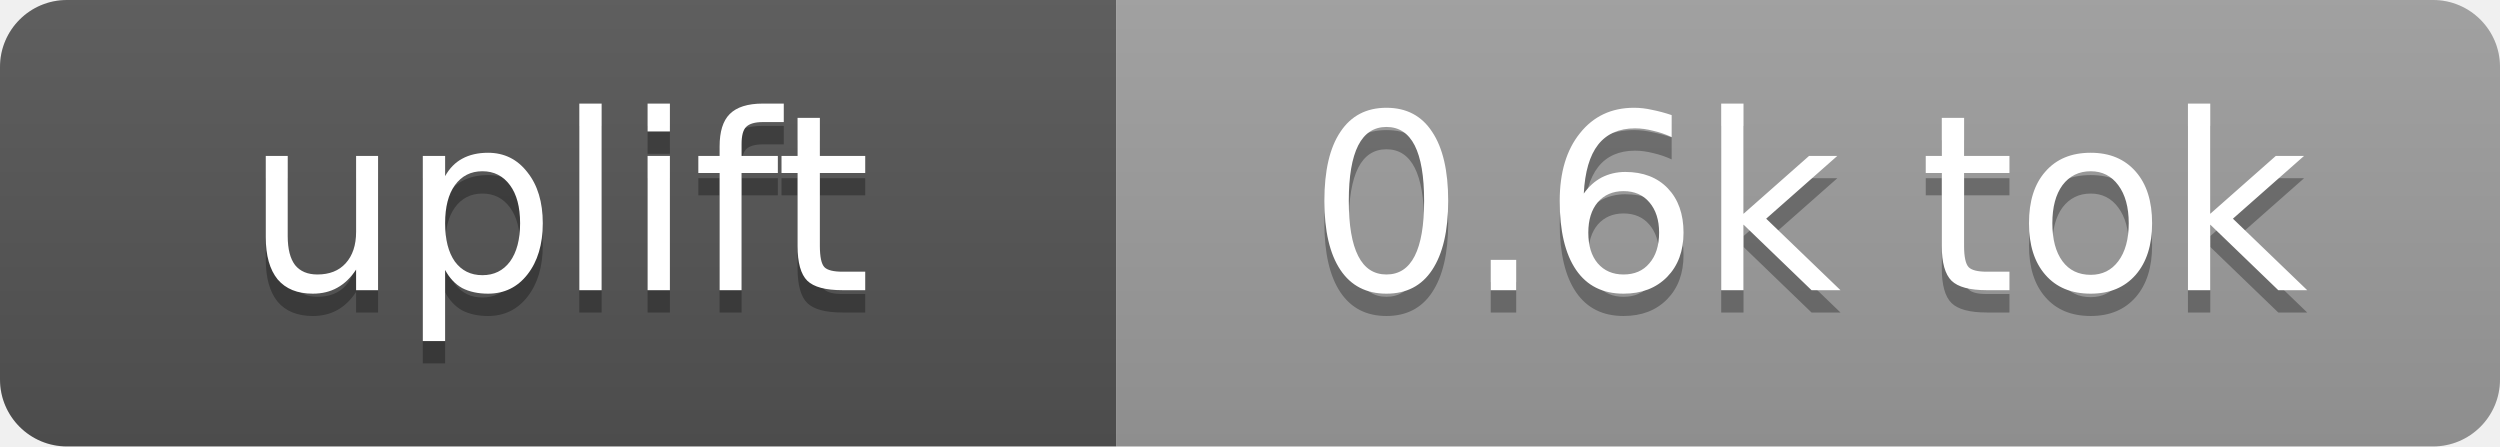
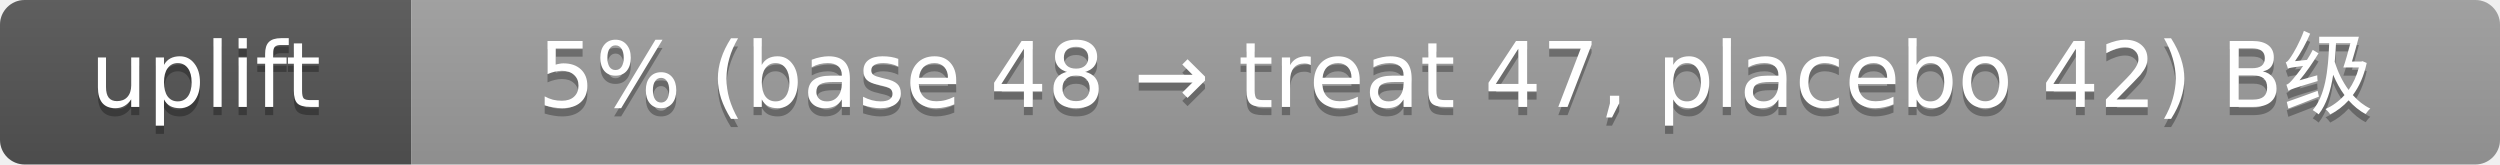
- <svg xmlns="http://www.w3.org/2000/svg" width="112" height="20" role="img" aria-label="uplift: 0.6k tok">
-   <linearGradient id="s63698" x2="0" y2="100%">
+ <svg xmlns="http://www.w3.org/2000/svg" width="304" height="20" role="img" aria-label="uplift: 5% (base 48 → treat 47, placebo 42) B级">
+   <linearGradient id="s66457" x2="0" y2="100%">
    <stop offset="0" stop-color="#bbb" stop-opacity=".1" />
    <stop offset="1" stop-opacity=".1" />
  </linearGradient>
-   <clipPath id="rs63698">
-     <rect width="112" height="20" rx="3" fill="#fff" />
+   <clipPath id="rs66457">
+     <rect width="304" height="20" rx="3" fill="#fff" />
  </clipPath>
-   <g clip-path="url(#rs63698)">
+   <g clip-path="url(#rs66457)">
    <rect width="50" height="20" fill="#555" />
-     <rect x="50" width="62" height="20" fill="#9e9e9e" />
-     <rect width="112" height="20" fill="url(#s63698)" />
+     <rect x="50" width="254" height="20" fill="#9e9e9e" />
+     <rect width="304" height="20" fill="url(#s66457)" />
  </g>
  <g fill="#fff" text-anchor="middle" font-family="Verdana,DejaVu Sans,Geneva,sans-serif" font-size="11">
    <text x="25" y="14" fill="#010101" fill-opacity=".3">uplift</text>
    <text x="25" y="13">uplift</text>
-     <text x="81" y="14" fill="#010101" fill-opacity=".3">0.6k tok</text>
-     <text x="81" y="13">0.6k tok</text>
+     <text x="177" y="14" fill="#010101" fill-opacity=".3">5% (base 48 → treat 47, placebo 42) B级</text>
+     <text x="177" y="13">5% (base 48 → treat 47, placebo 42) B级</text>
  </g>
</svg>
